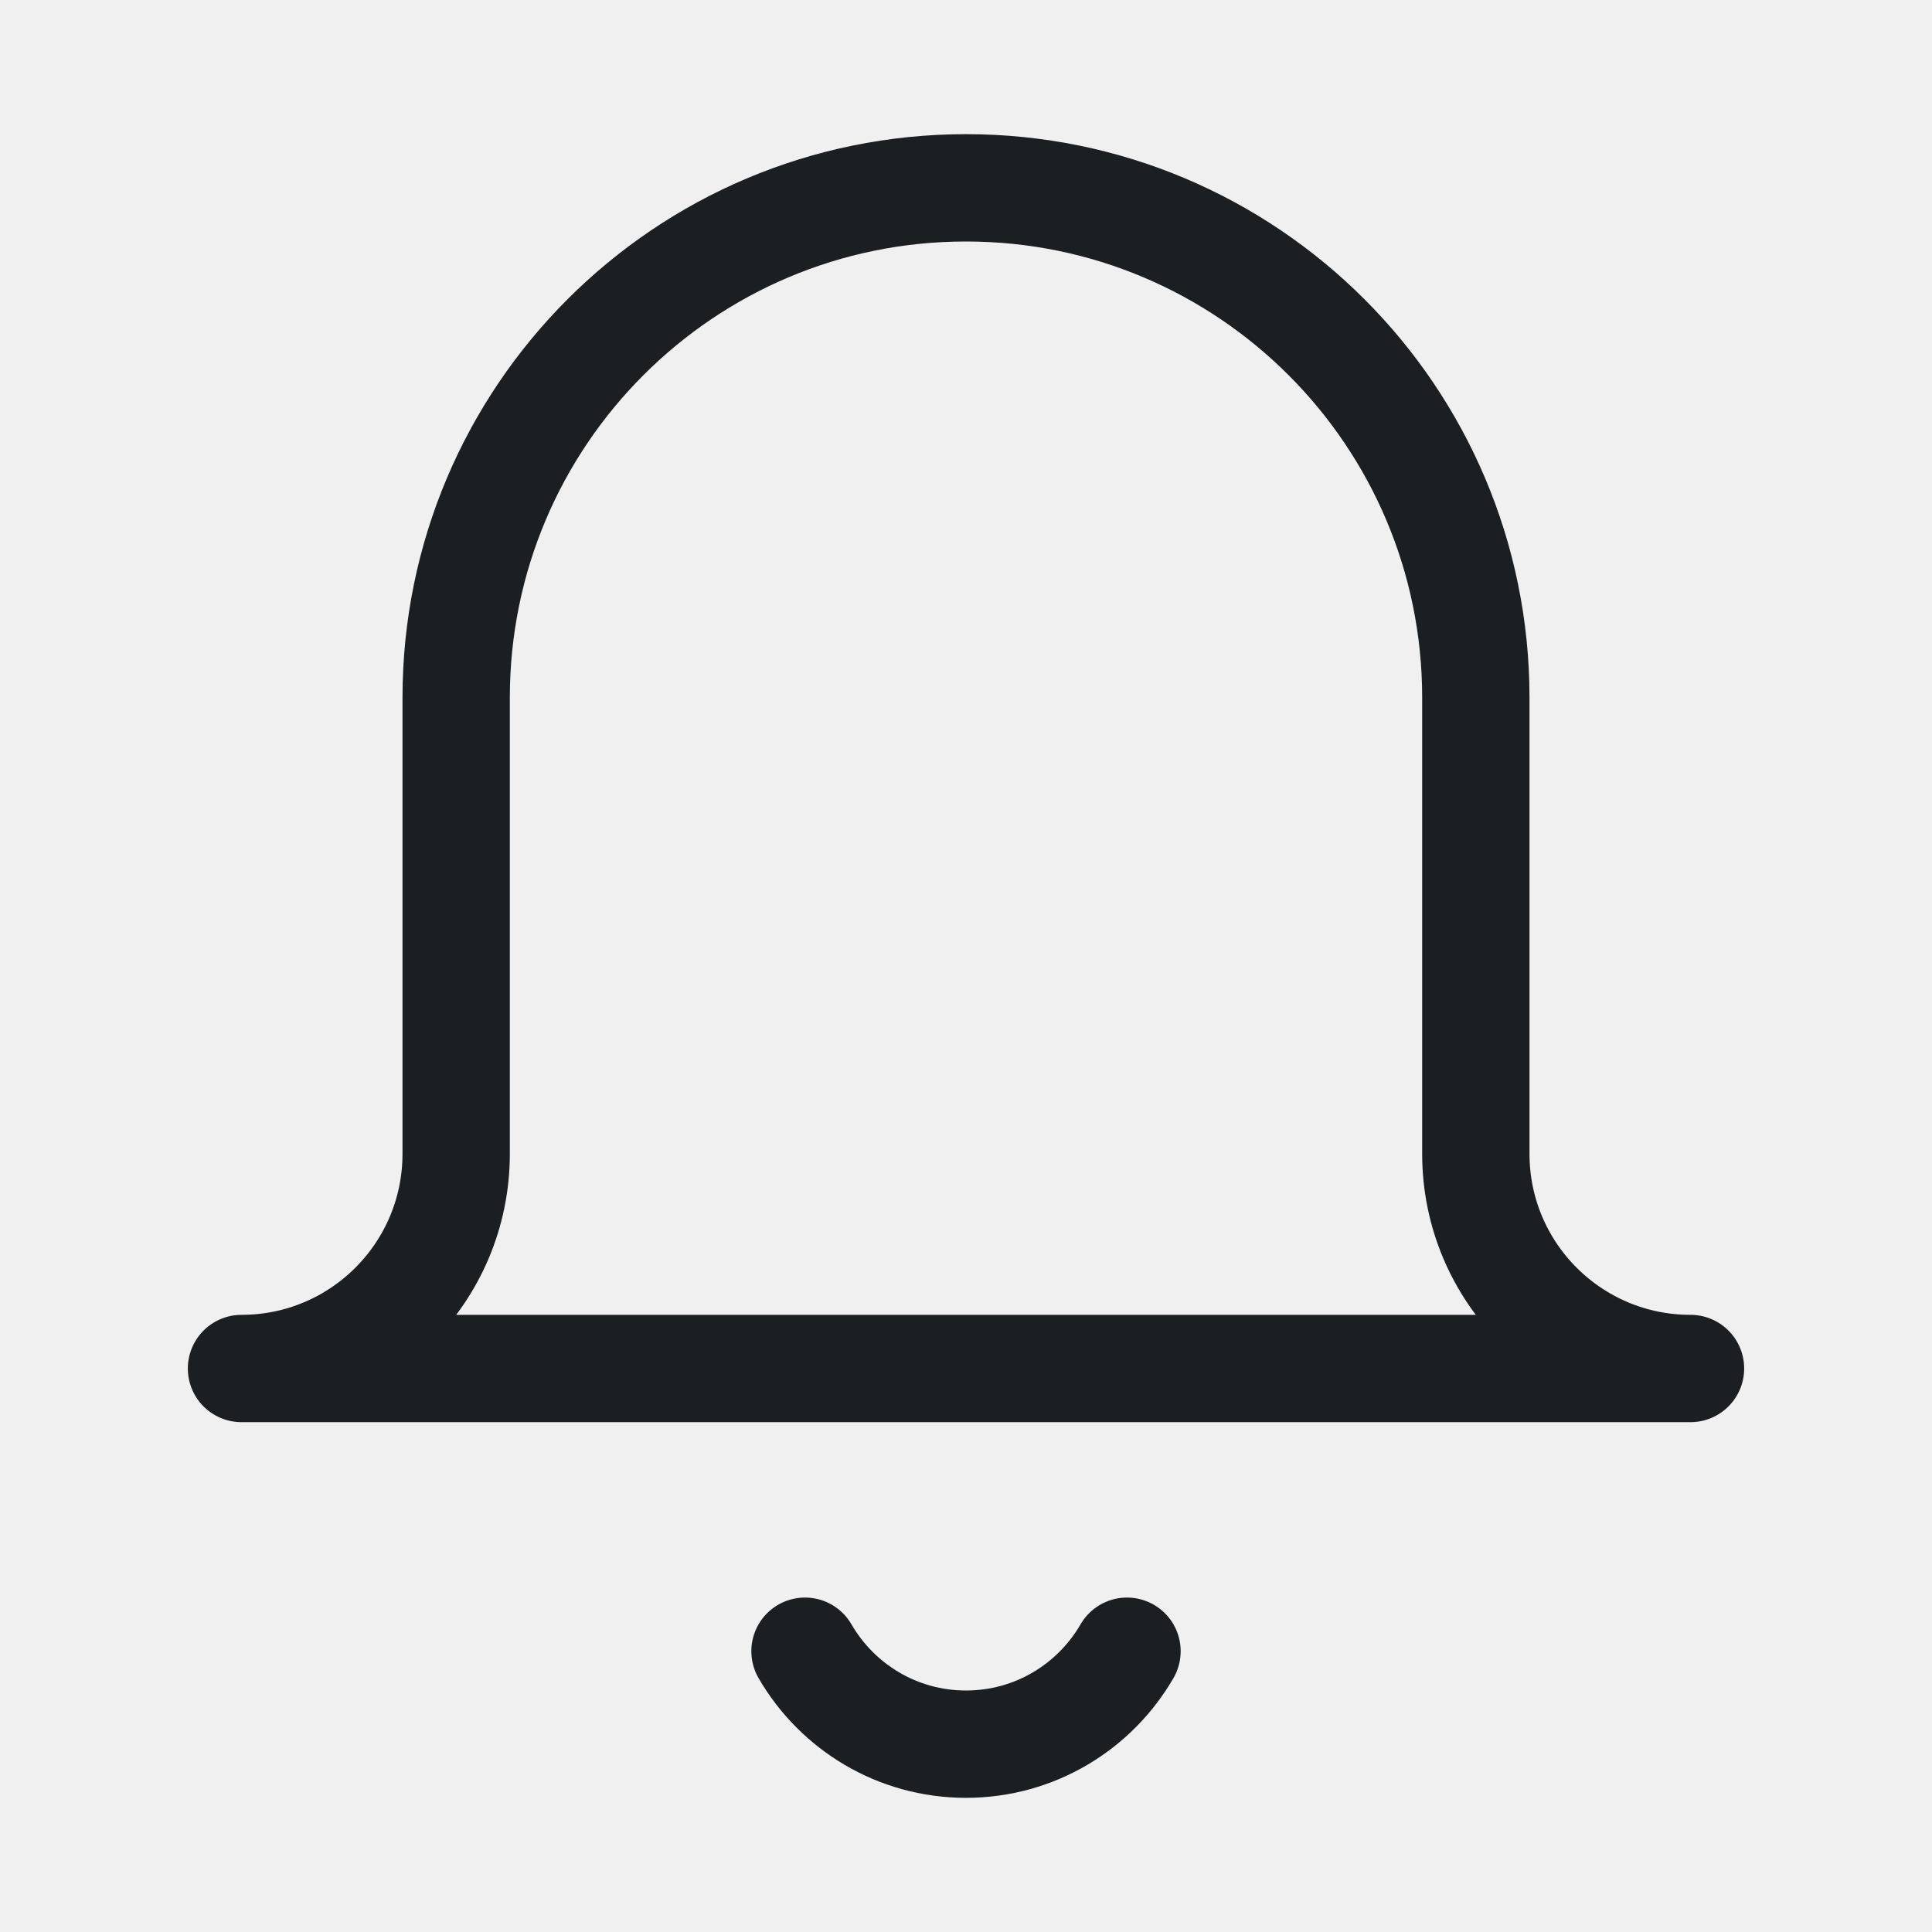
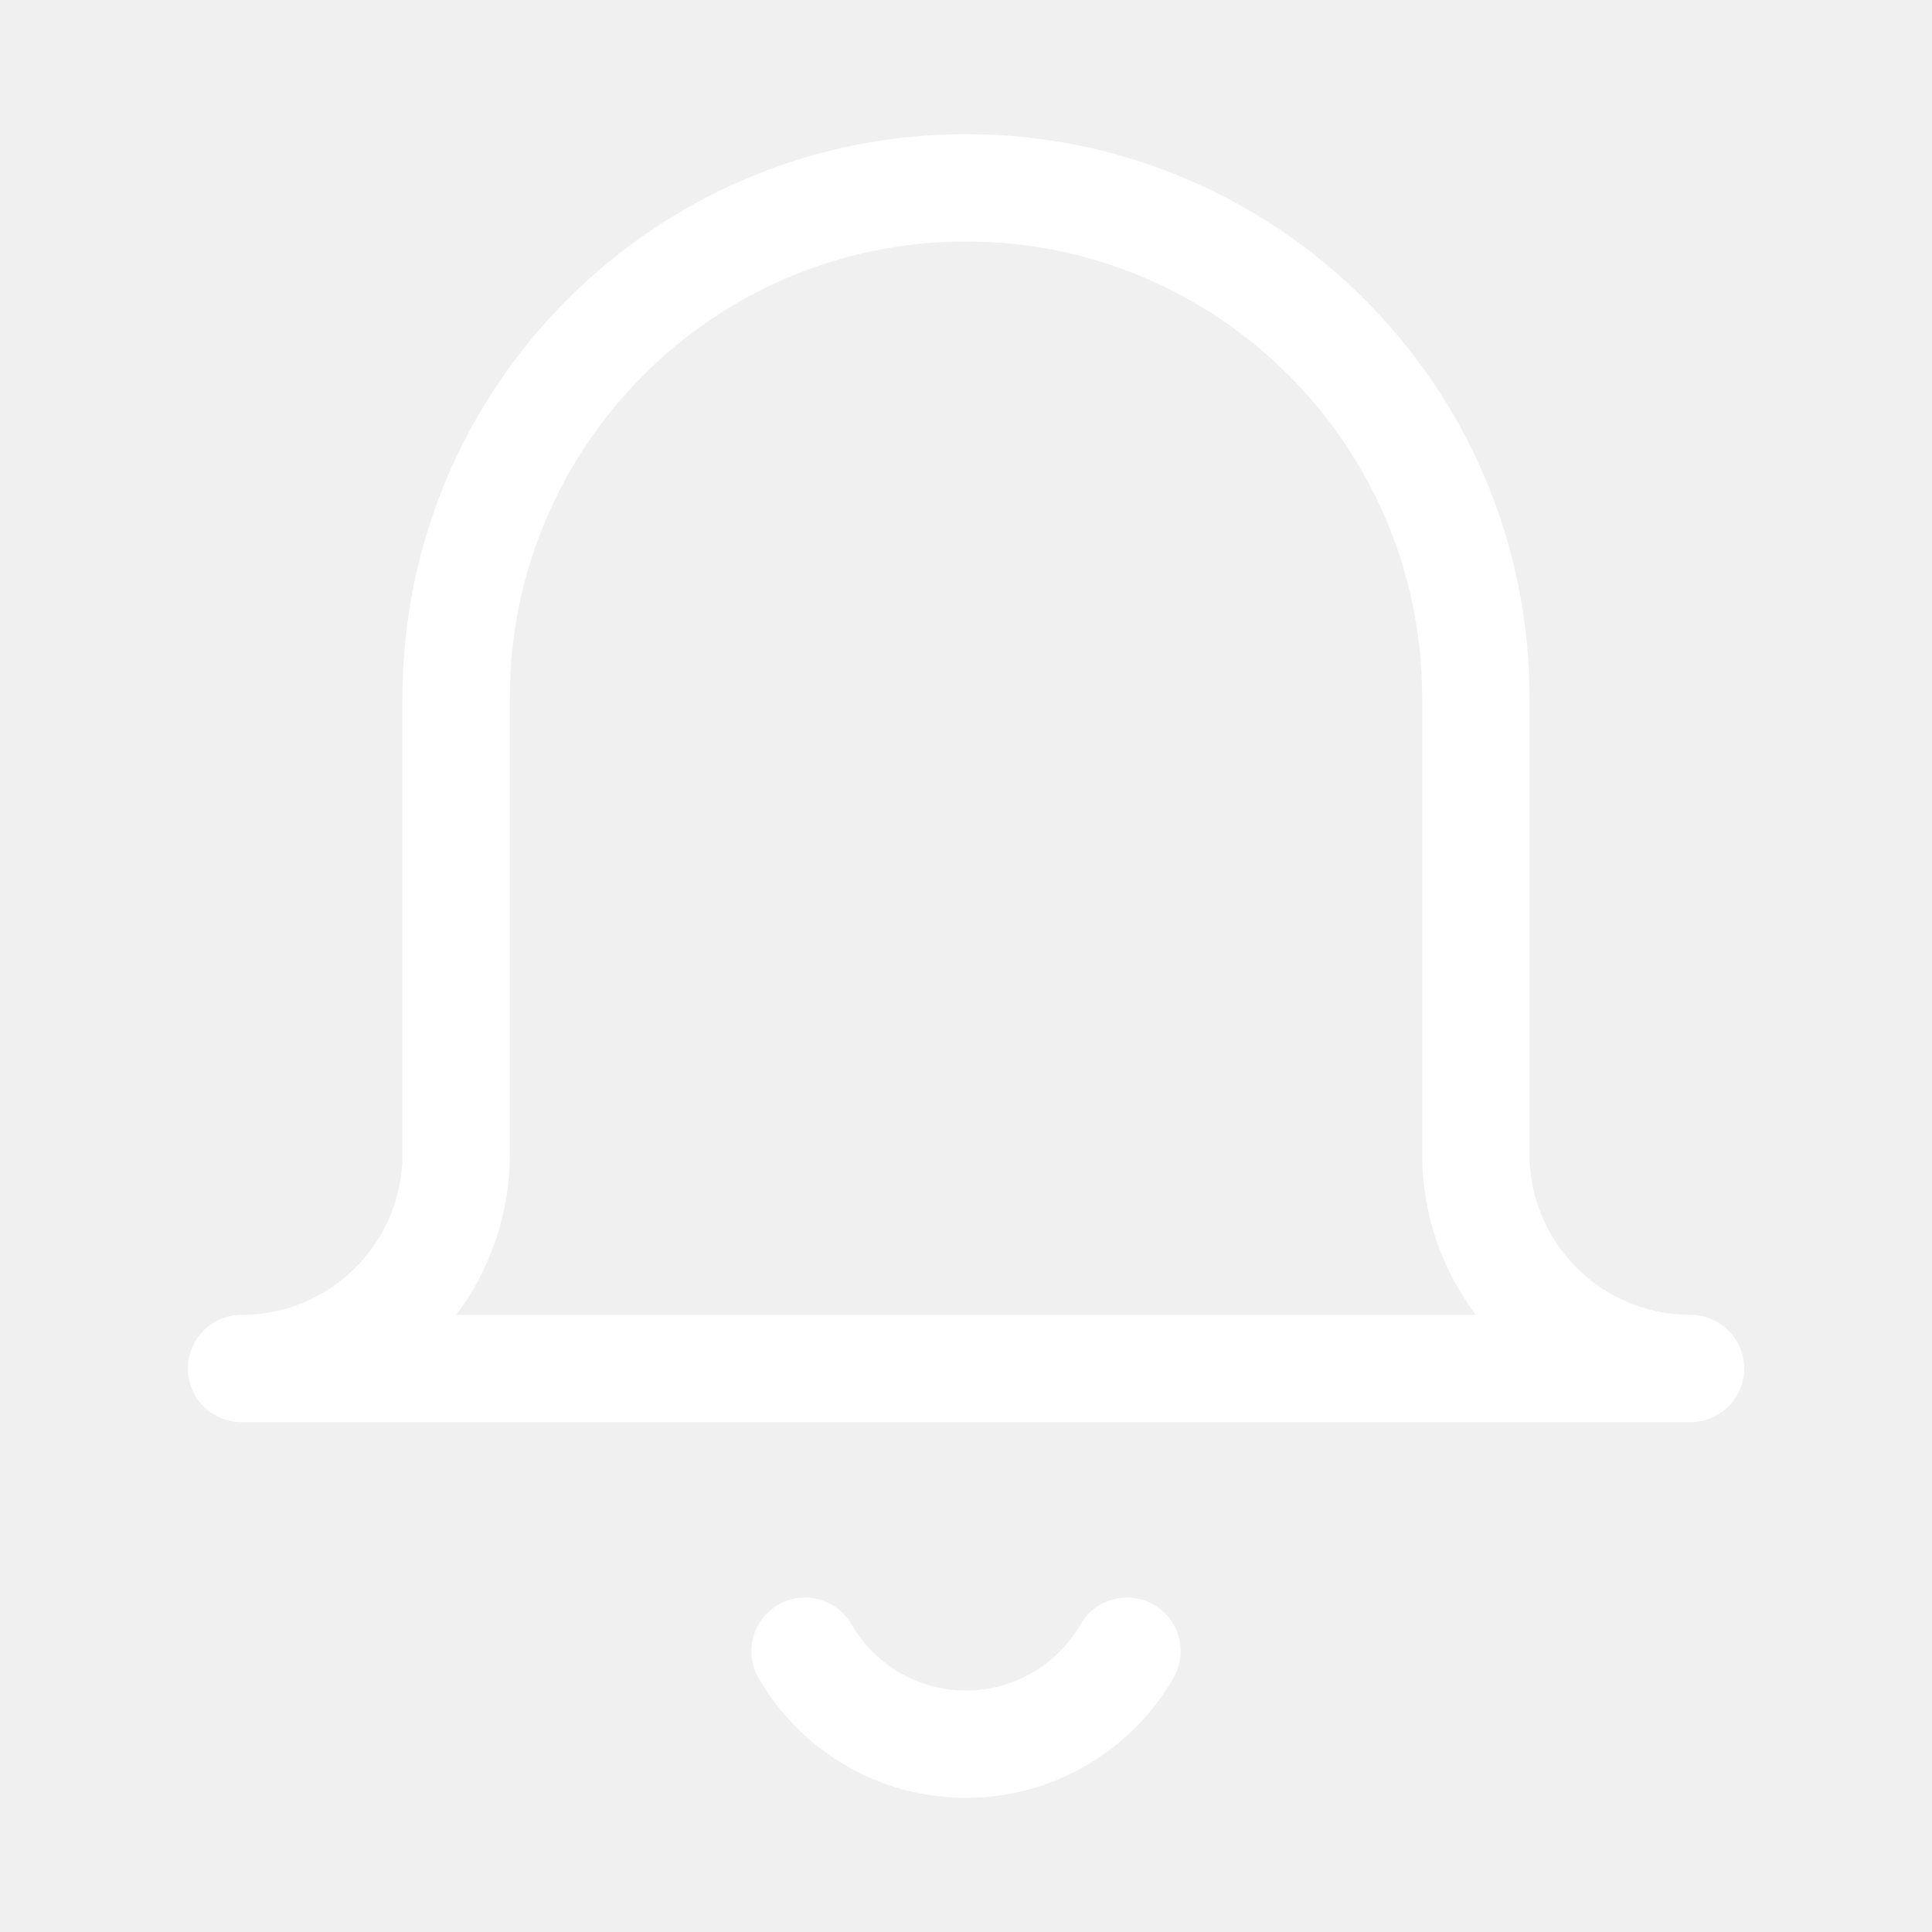
<svg xmlns="http://www.w3.org/2000/svg" x="0px" y="0px" width="18px" height="18px" viewBox="0 0 18 18">
-   <path d="M15.75 12.75C14.645 12.75 13.75 11.855 13.75 10.75V6.5C13.75 3.877 11.623 1.75 9 1.75C6.377 1.75 4.25 3.877 4.25 6.5V10.75C4.25 11.855 3.355 12.75 2.25 12.75H15.75Z" stroke="#1c1f21" stroke-width="1" stroke-linecap="round" stroke-linejoin="round" fill="none" />
-   <path d="M10.5 15.384C10.2 15.902 9.641 16.25 9 16.25C8.359 16.25 7.8 15.902 7.5 15.384" stroke="#1c1f21" stroke-width="1" stroke-linecap="round" stroke-linejoin="round" data-color="color-2" fill="none" />
+   <path d="M15.75 12.75C14.645 12.75 13.75 11.855 13.75 10.75V6.5C13.75 3.877 11.623 1.75 9 1.75C6.377 1.75 4.25 3.877 4.25 6.5V10.75C4.25 11.855 3.355 12.75 2.25 12.75H15.75Z" stroke="white" stroke-width="1" stroke-linecap="round" stroke-linejoin="round" fill="none" />
+   <path d="M10.5 15.384C10.2 15.902 9.641 16.25 9 16.25C8.359 16.25 7.8 15.902 7.5 15.384" stroke="white" stroke-width="1" stroke-linecap="round" stroke-linejoin="round" data-color="color-2" fill="none" />
</svg>
